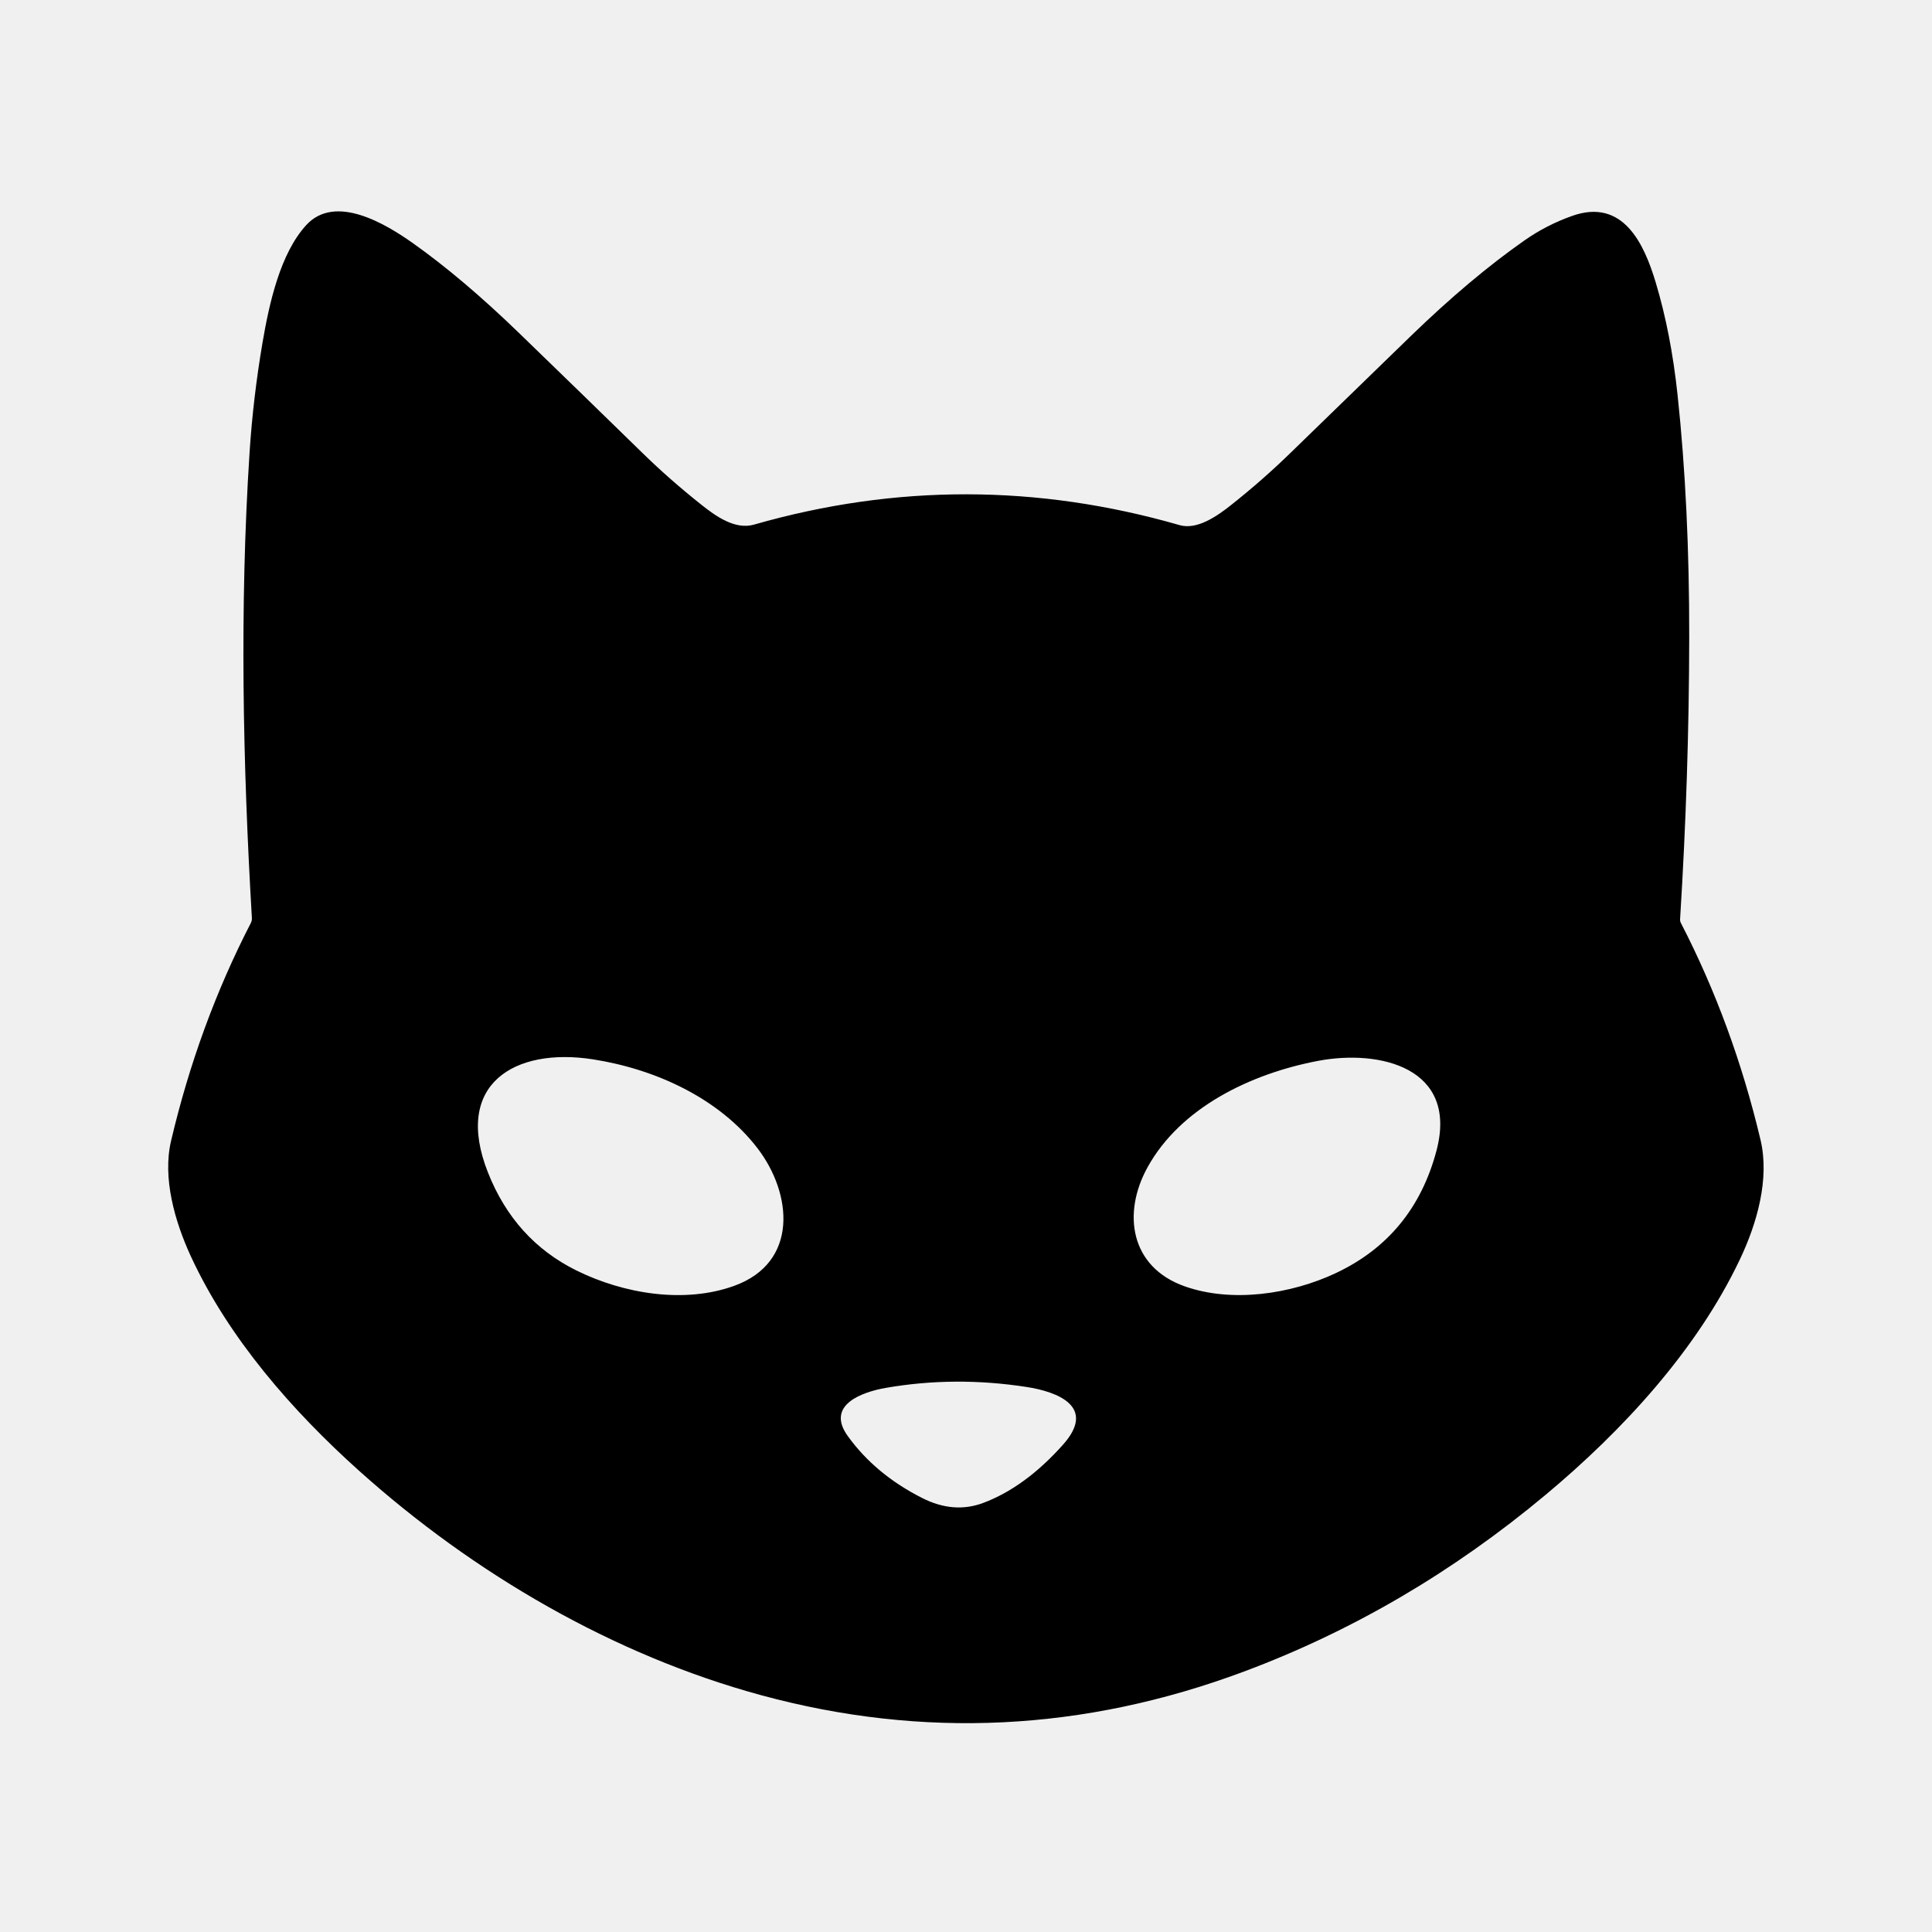
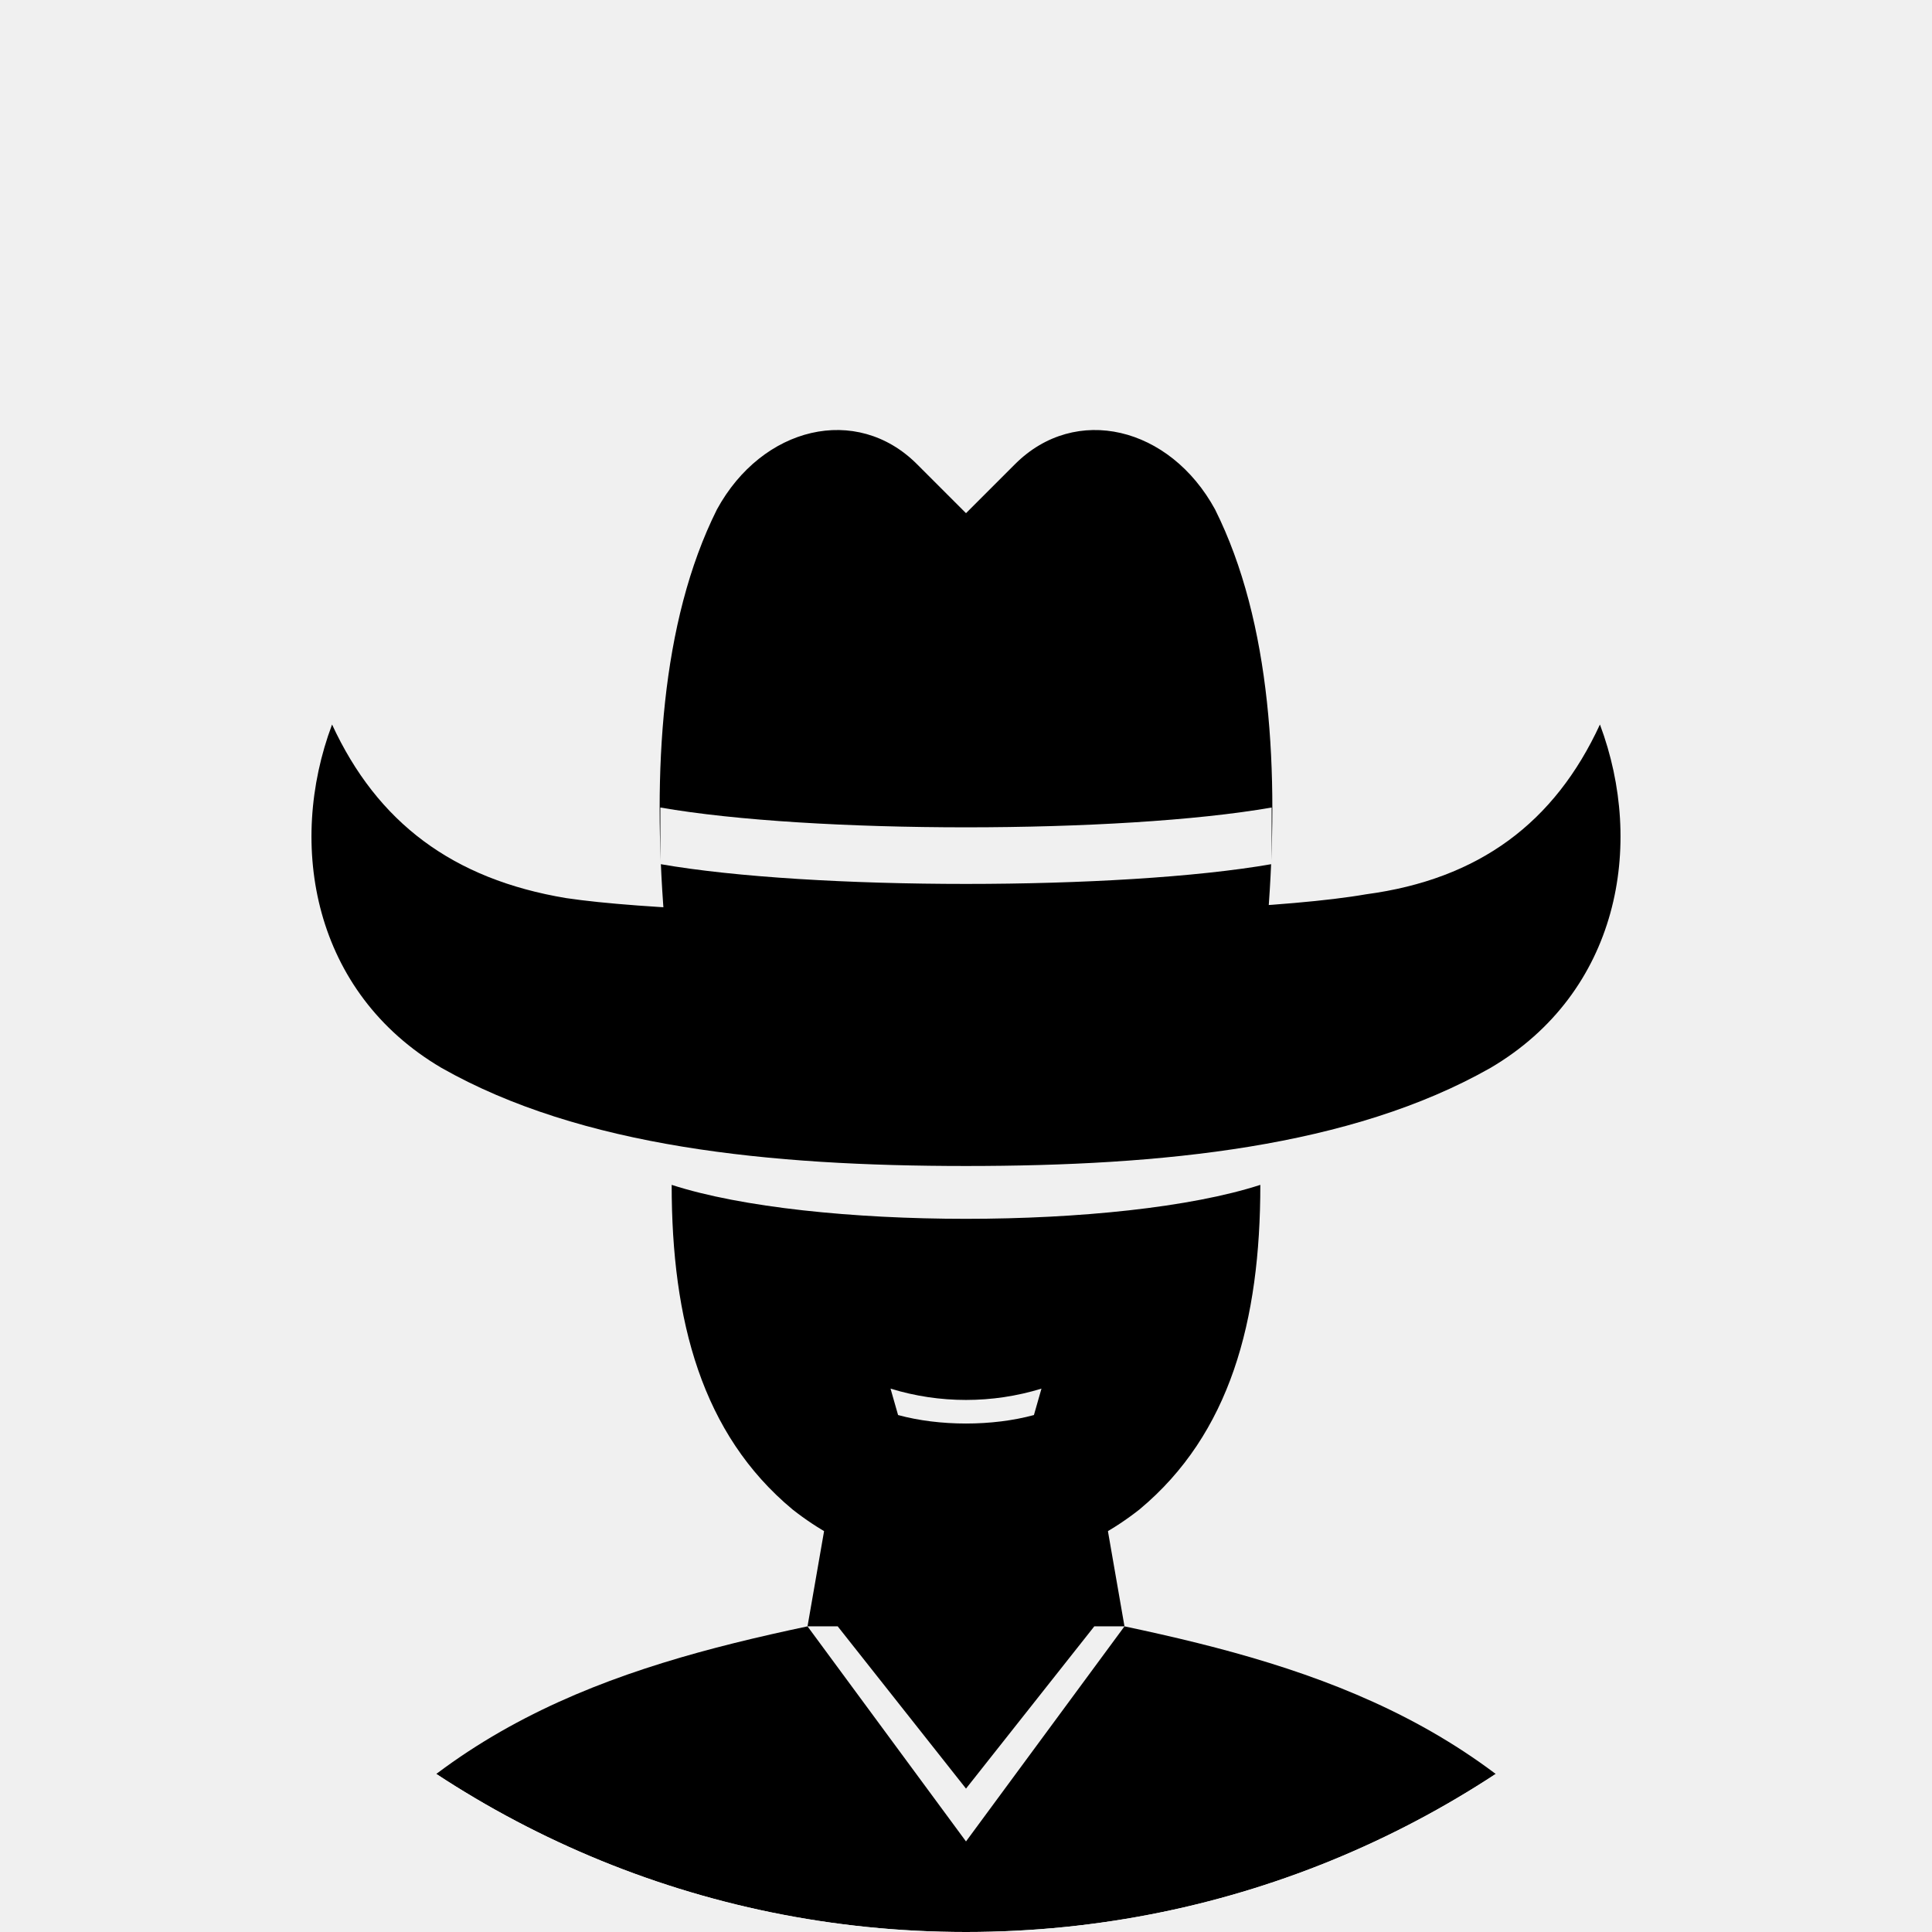
- <svg xmlns="http://www.w3.org/2000/svg" version="1.1" viewBox="0.00 0.00 512.00 512.00" width="512.00" height="512.00">
-   <path fill="#000000" d="   M 66.75 243.26   C 64.36 202.61 63.47 160.98 66.14 119.90   Q 67.07 105.54 69.56 90.86   C 71.35 80.37 74.26 67.20 81.13 59.68   C 88.86 51.20 102.34 59.42 109.45 64.46   Q 122.61 73.79 137.56 88.26   Q 154.16 104.32 170.37 120.15   Q 177.39 127.01 185.78 133.69   C 189.58 136.71 194.75 140.48 199.81 139.03   Q 256.12 122.89 312.63 139.17   C 317.17 140.47 322.43 136.89 326.29 133.81   Q 334.64 127.18 341.86 120.15   Q 358.44 104.02 373.87 89.06   Q 389.67 73.75 403.99 63.72   Q 409.86 59.61 416.68 57.20   C 430.17 52.45 435.71 64.65 438.76 74.78   Q 442.82 88.24 444.57 104.64   Q 447.71 133.95 447.66 168.99   Q 447.61 205.59 445.24 243.61   Q 445.21 244.12 445.44 244.57   Q 459.30 271.43 466.56 302.09   C 469.00 312.41 465.64 324.20 461.06 333.82   C 449.65 357.80 430.14 378.99 409.62 396.13   Q 372.77 426.90 329.61 443.00   Q 266.07 466.70 201.80 449.27   C 162.55 438.62 125.61 417.06 95.28 389.88   C 77.45 373.90 60.60 354.63 50.57 332.92   C 46.30 323.66 43.03 312.16 45.33 302.37   Q 52.57 271.58 66.46 244.63   Q 66.80 243.98 66.75 243.26   Z   M 129.31 310.72   Q 136.38 328.58 152.74 336.68   C 165.31 342.91 181.44 345.53 194.60 340.75   C 211.72 334.54 209.96 316.29 200.74 304.29   C 190.53 291.00 173.63 283.30 157.10 280.73   C 136.41 277.52 120.03 287.25 129.31 310.72   Z   M 304.10 309.36   C 297.35 321.61 299.56 335.79 313.93 340.88   C 326.42 345.31 342.09 343.01 354.08 337.35   Q 374.66 327.63 380.68 304.95   C 386.50 282.97 365.69 278.03 349.30 281.14   C 331.39 284.54 312.80 293.56 304.10 309.36   Z   M 244.39 396.99   Q 252.76 401.23 260.59 398.28   Q 271.64 394.13 281.68 382.89   C 290.72 372.77 280.23 368.82 272.04 367.56   Q 253.06 364.63 234.76 367.80   C 228.71 368.85 218.66 372.23 224.67 380.57   Q 231.98 390.72 244.39 396.99   Z" />
+ <svg xmlns="http://www.w3.org/2000/svg" viewBox="0 0 1024 1024" width="1024" height="1024">
+   <defs>
+     <linearGradient id="bg" gradientUnits="userSpaceOnUse" x1="300" y1="0" x2="620" y2="1024" />
+     <clipPath id="c">
+       <circle cx="512" cy="512" r="512" />
+     </clipPath>
+     <mask id="m" maskUnits="userSpaceOnUse" x="0" y="0" width="1024" height="1024">
+       <rect width="1024" height="1024" fill="#fff" />
+       <g fill="#000">
+         <path d="M350 428 C430 442 594 442 674 428 L674 458 C594 472 430 472 350 458 Z" />
+         <path d="M472 736 C498 744 526 744 552 736 L548 750 C526 756 498 756 476 750 Z" />
+         <path d="M444 862 L512 948 L580 862 L596 862 L512 976 L428 862 Z" />
+       </g>
+     </mask>
+   </defs>
+   <g clip-path="url(#c)">
+     <g mask="url(#m)" fill="#000000">
+       <path d="M444 770 L580 770 L596 862 C700 884 800 916 870 1024 L154 1024 C224 916 324 884 428 862 Z" />
+       <path d="M356 628 C430 652 594 652 668 628 C668 700 652 760 604 800 C576 822 548 830 512 830 C476 830 448 822 420 800 C372 760 356 700 356 628 Z" />
+       <path d="M352 486 C346 410 350 330 380 270 C404 226 454 214 486 246 L512 272 L538 246 C570 214 620 226 644 270 C674 330 678 410 672 486 Z" />
+       <path d="M176 384 C200 436 240 466 300 476 C380 488 644 488 724 474 C784 466 824 436 848 384 C872 448 858 526 790 566 C716 608 616 618 512 618 C408 618 308 608 234 566 C166 526 152 448 176 384 Z" />
+     </g>
+   </g>
</svg>
